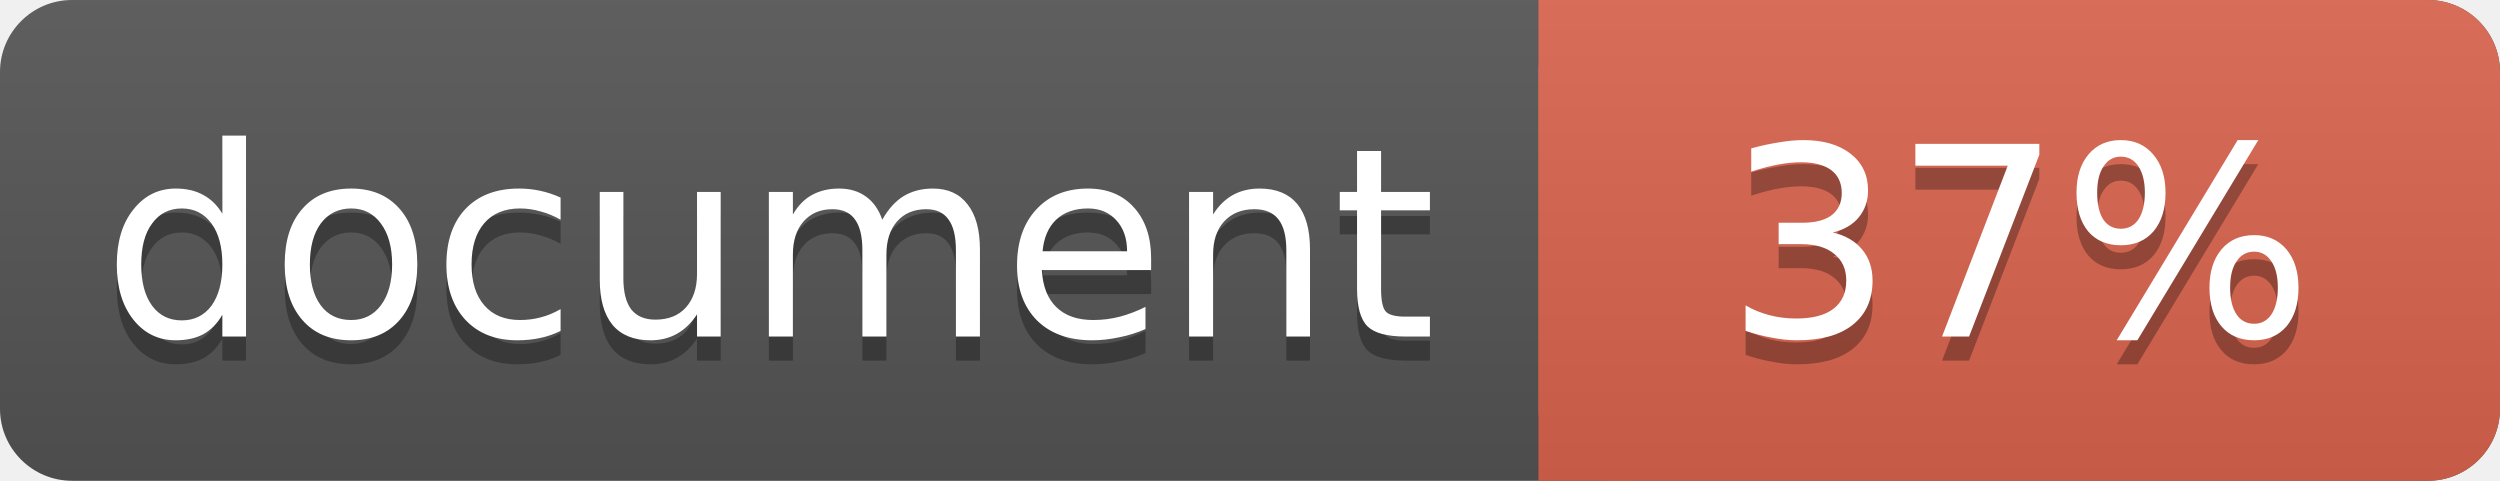
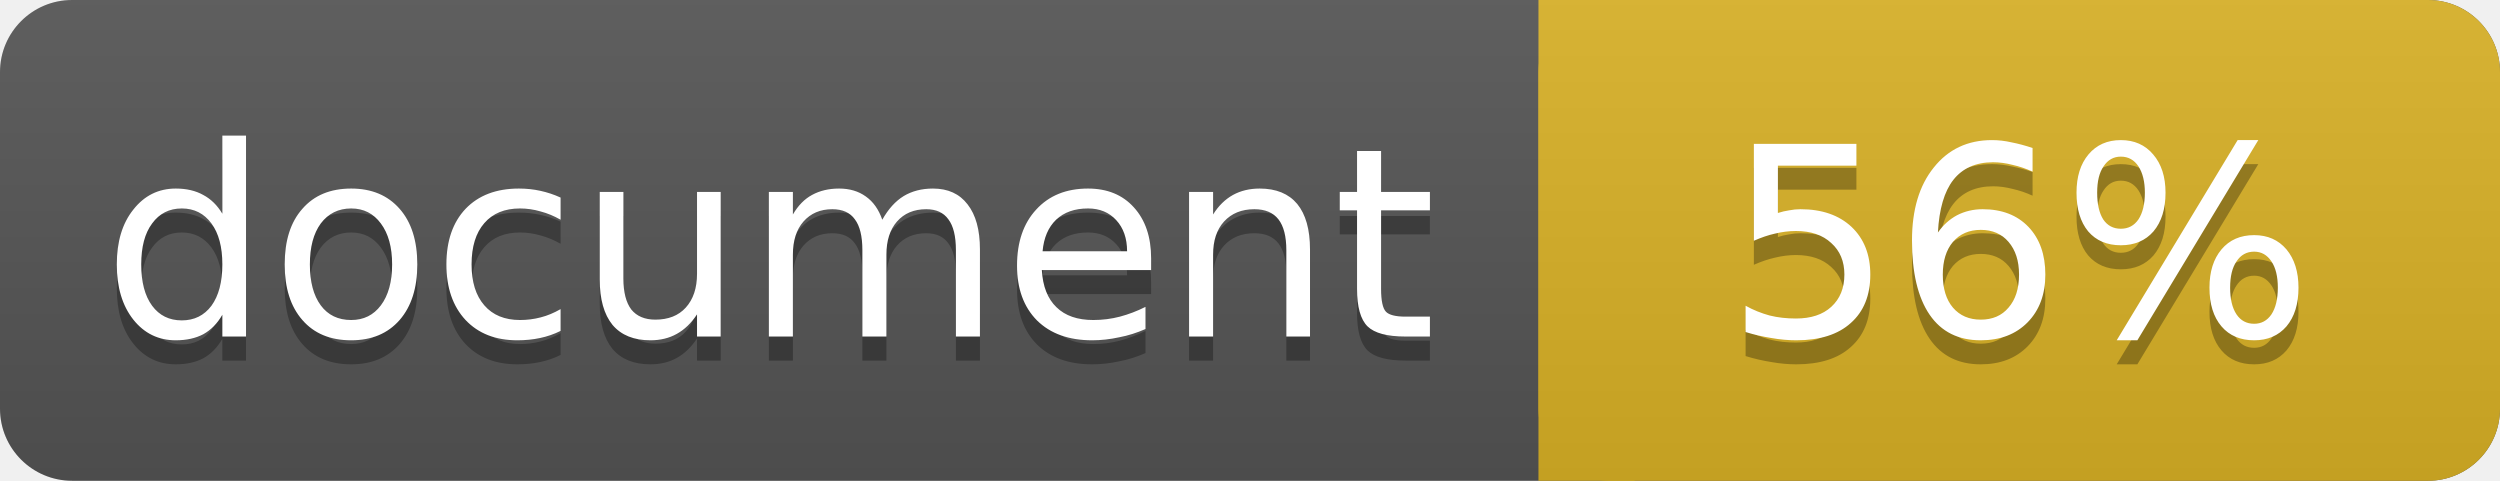
<svg xmlns="http://www.w3.org/2000/svg" width="104" height="20">
  <linearGradient id="a" x2="0" y2="100%">
    <stop offset="0" stop-color="#bbb" stop-opacity=".1" />
    <stop offset="1" stop-opacity=".1" />
  </linearGradient>
  <rect rx="3" width="104" height="20" fill="#555" />
-   <rect rx="3" x="64" width="40" height="20" fill="#db654f" />
-   <path fill="#db654f" d="M64 0h4v20h-4z" />
+   <rect rx="3" x="64" width="40" height="20" fill="#dab226" />
+   <path fill="#dab226" d="M64 0h4v20h-4z" />
  <rect rx="3" width="104" height="20" fill="url(#a)" />
  <g fill="#fff" text-anchor="middle" font-family="DejaVu Sans,Verdana,Geneva,sans-serif" font-size="11">
    <text x="32" y="15" fill="#010101" fill-opacity=".3">document</text>
    <text x="32" y="14">document</text>
-     <text x="84" y="15" fill="#010101" fill-opacity=".3">37%</text>
-     <text x="84" y="14">37%</text>
+     <text x="84" y="15" fill="#010101" fill-opacity=".3">56%</text>
+     <text x="84" y="14">56%</text>
  </g>
</svg>
